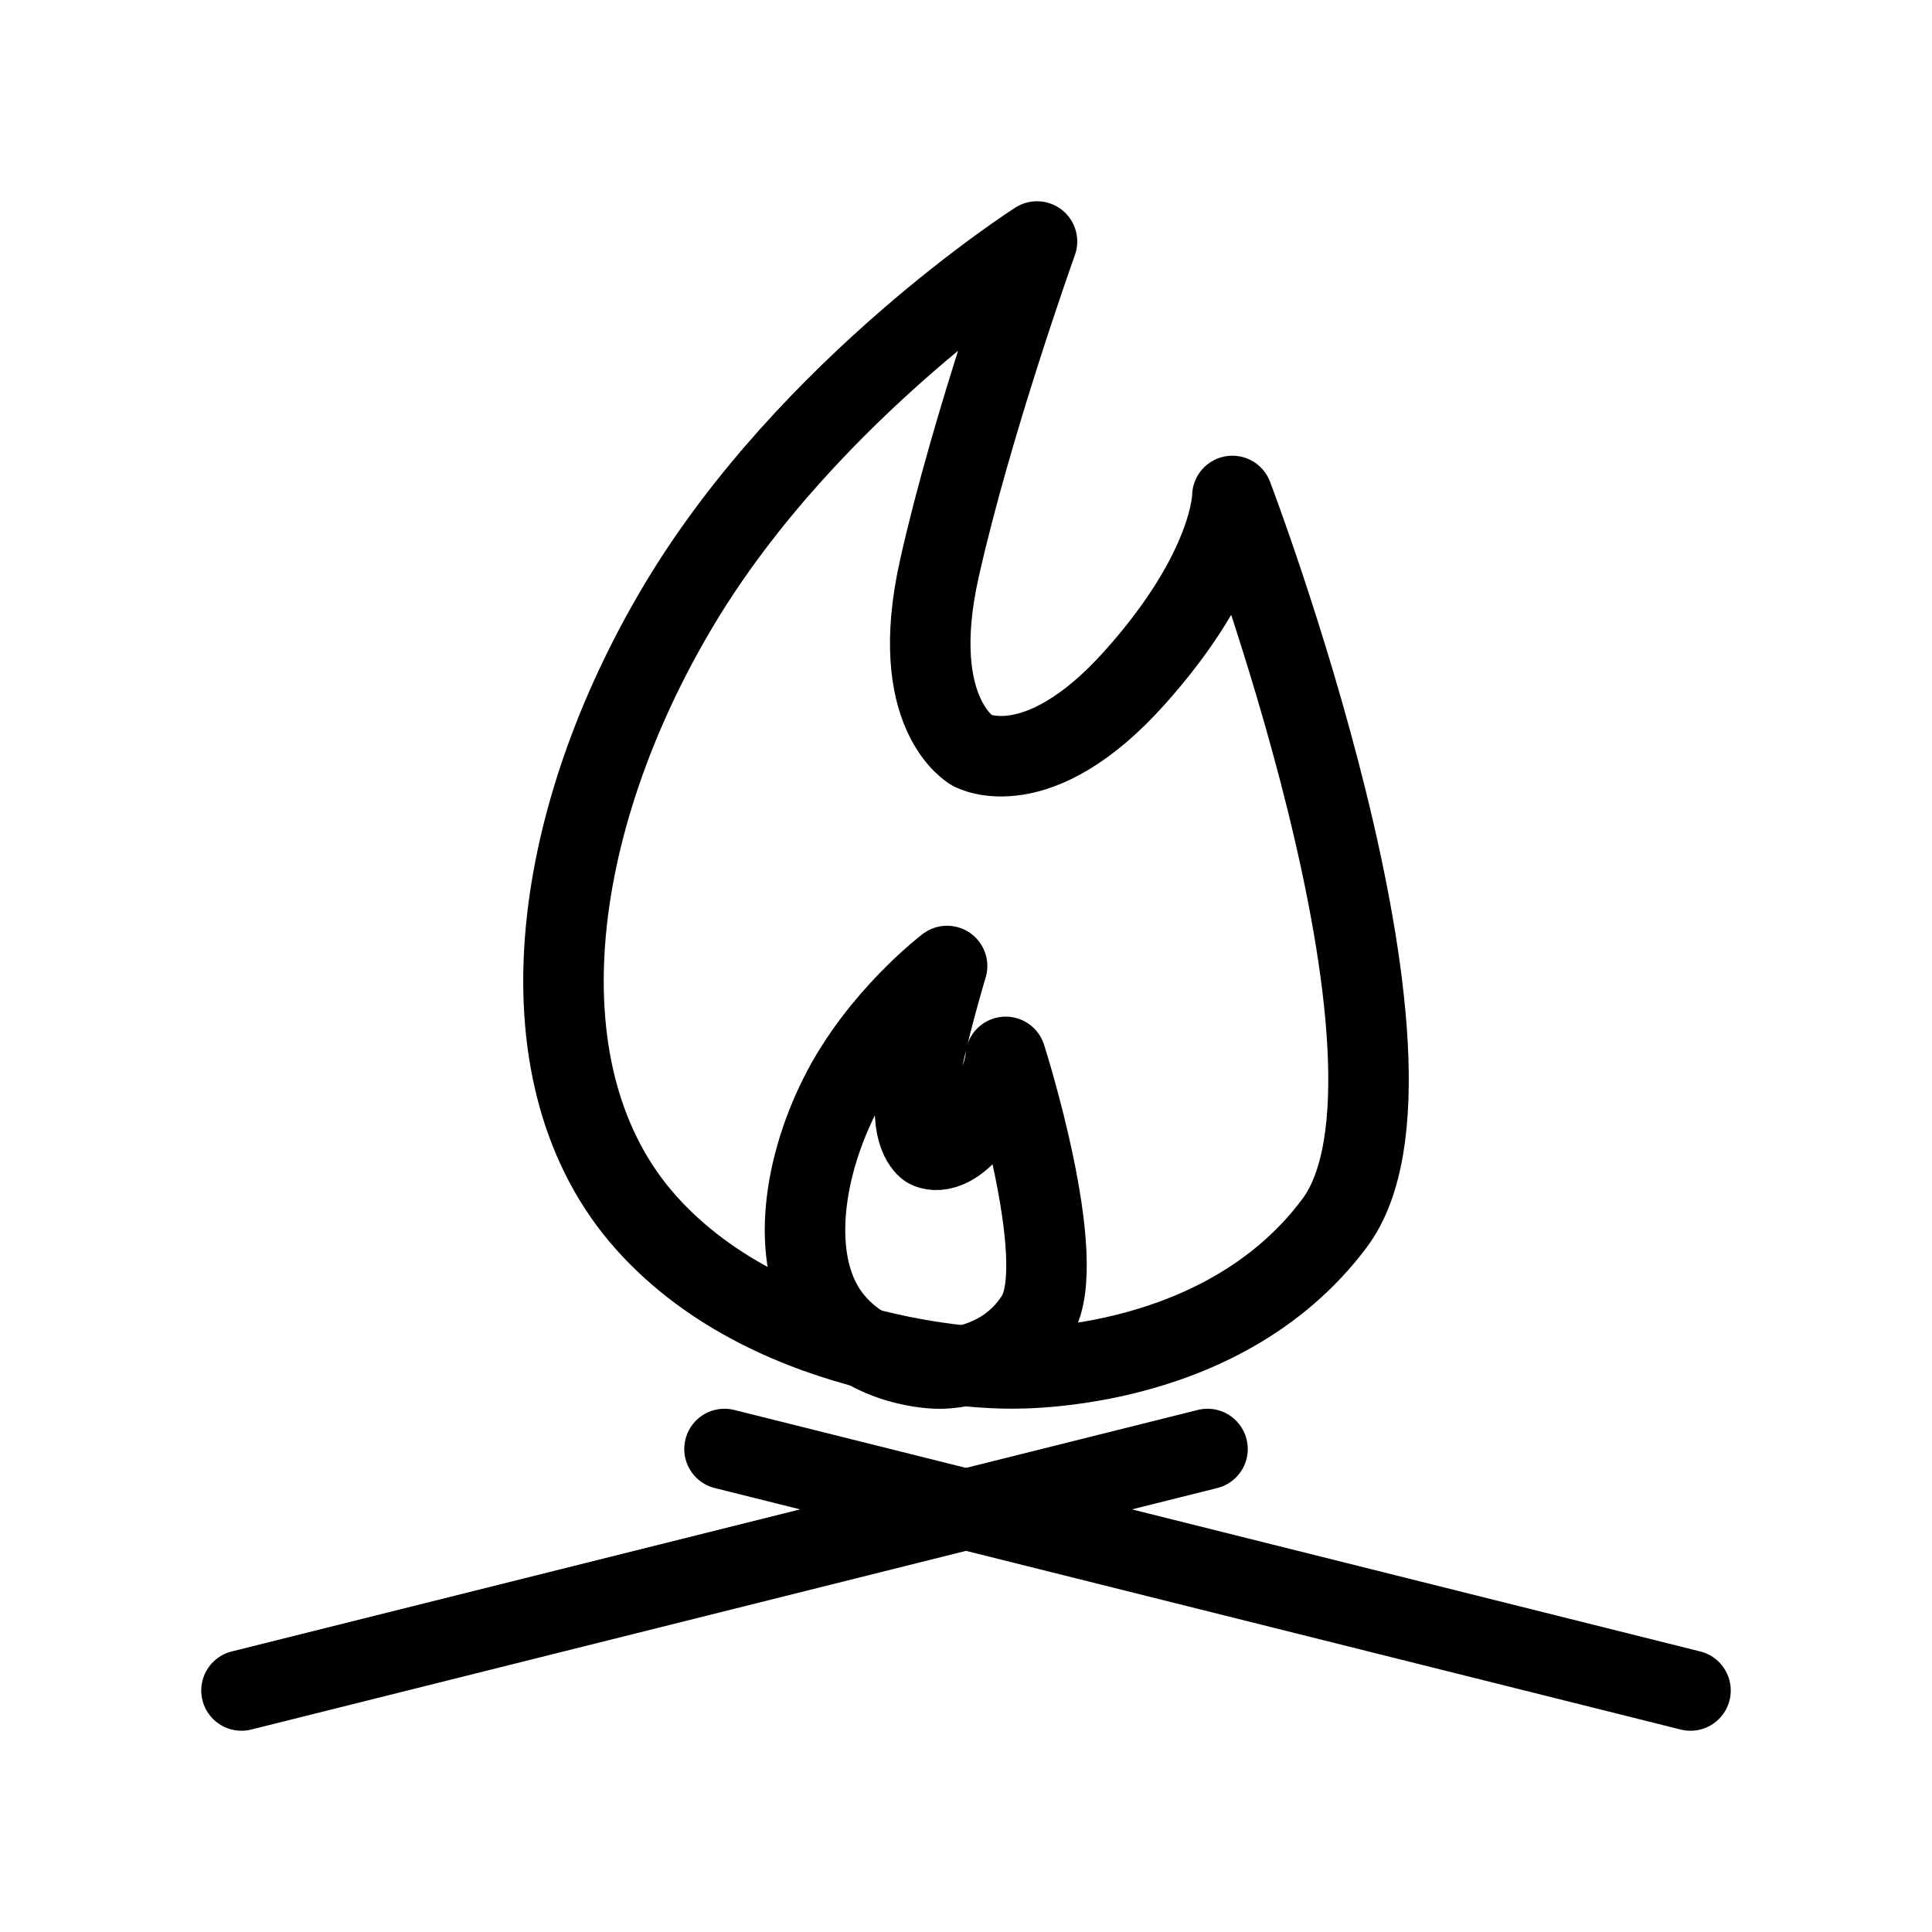
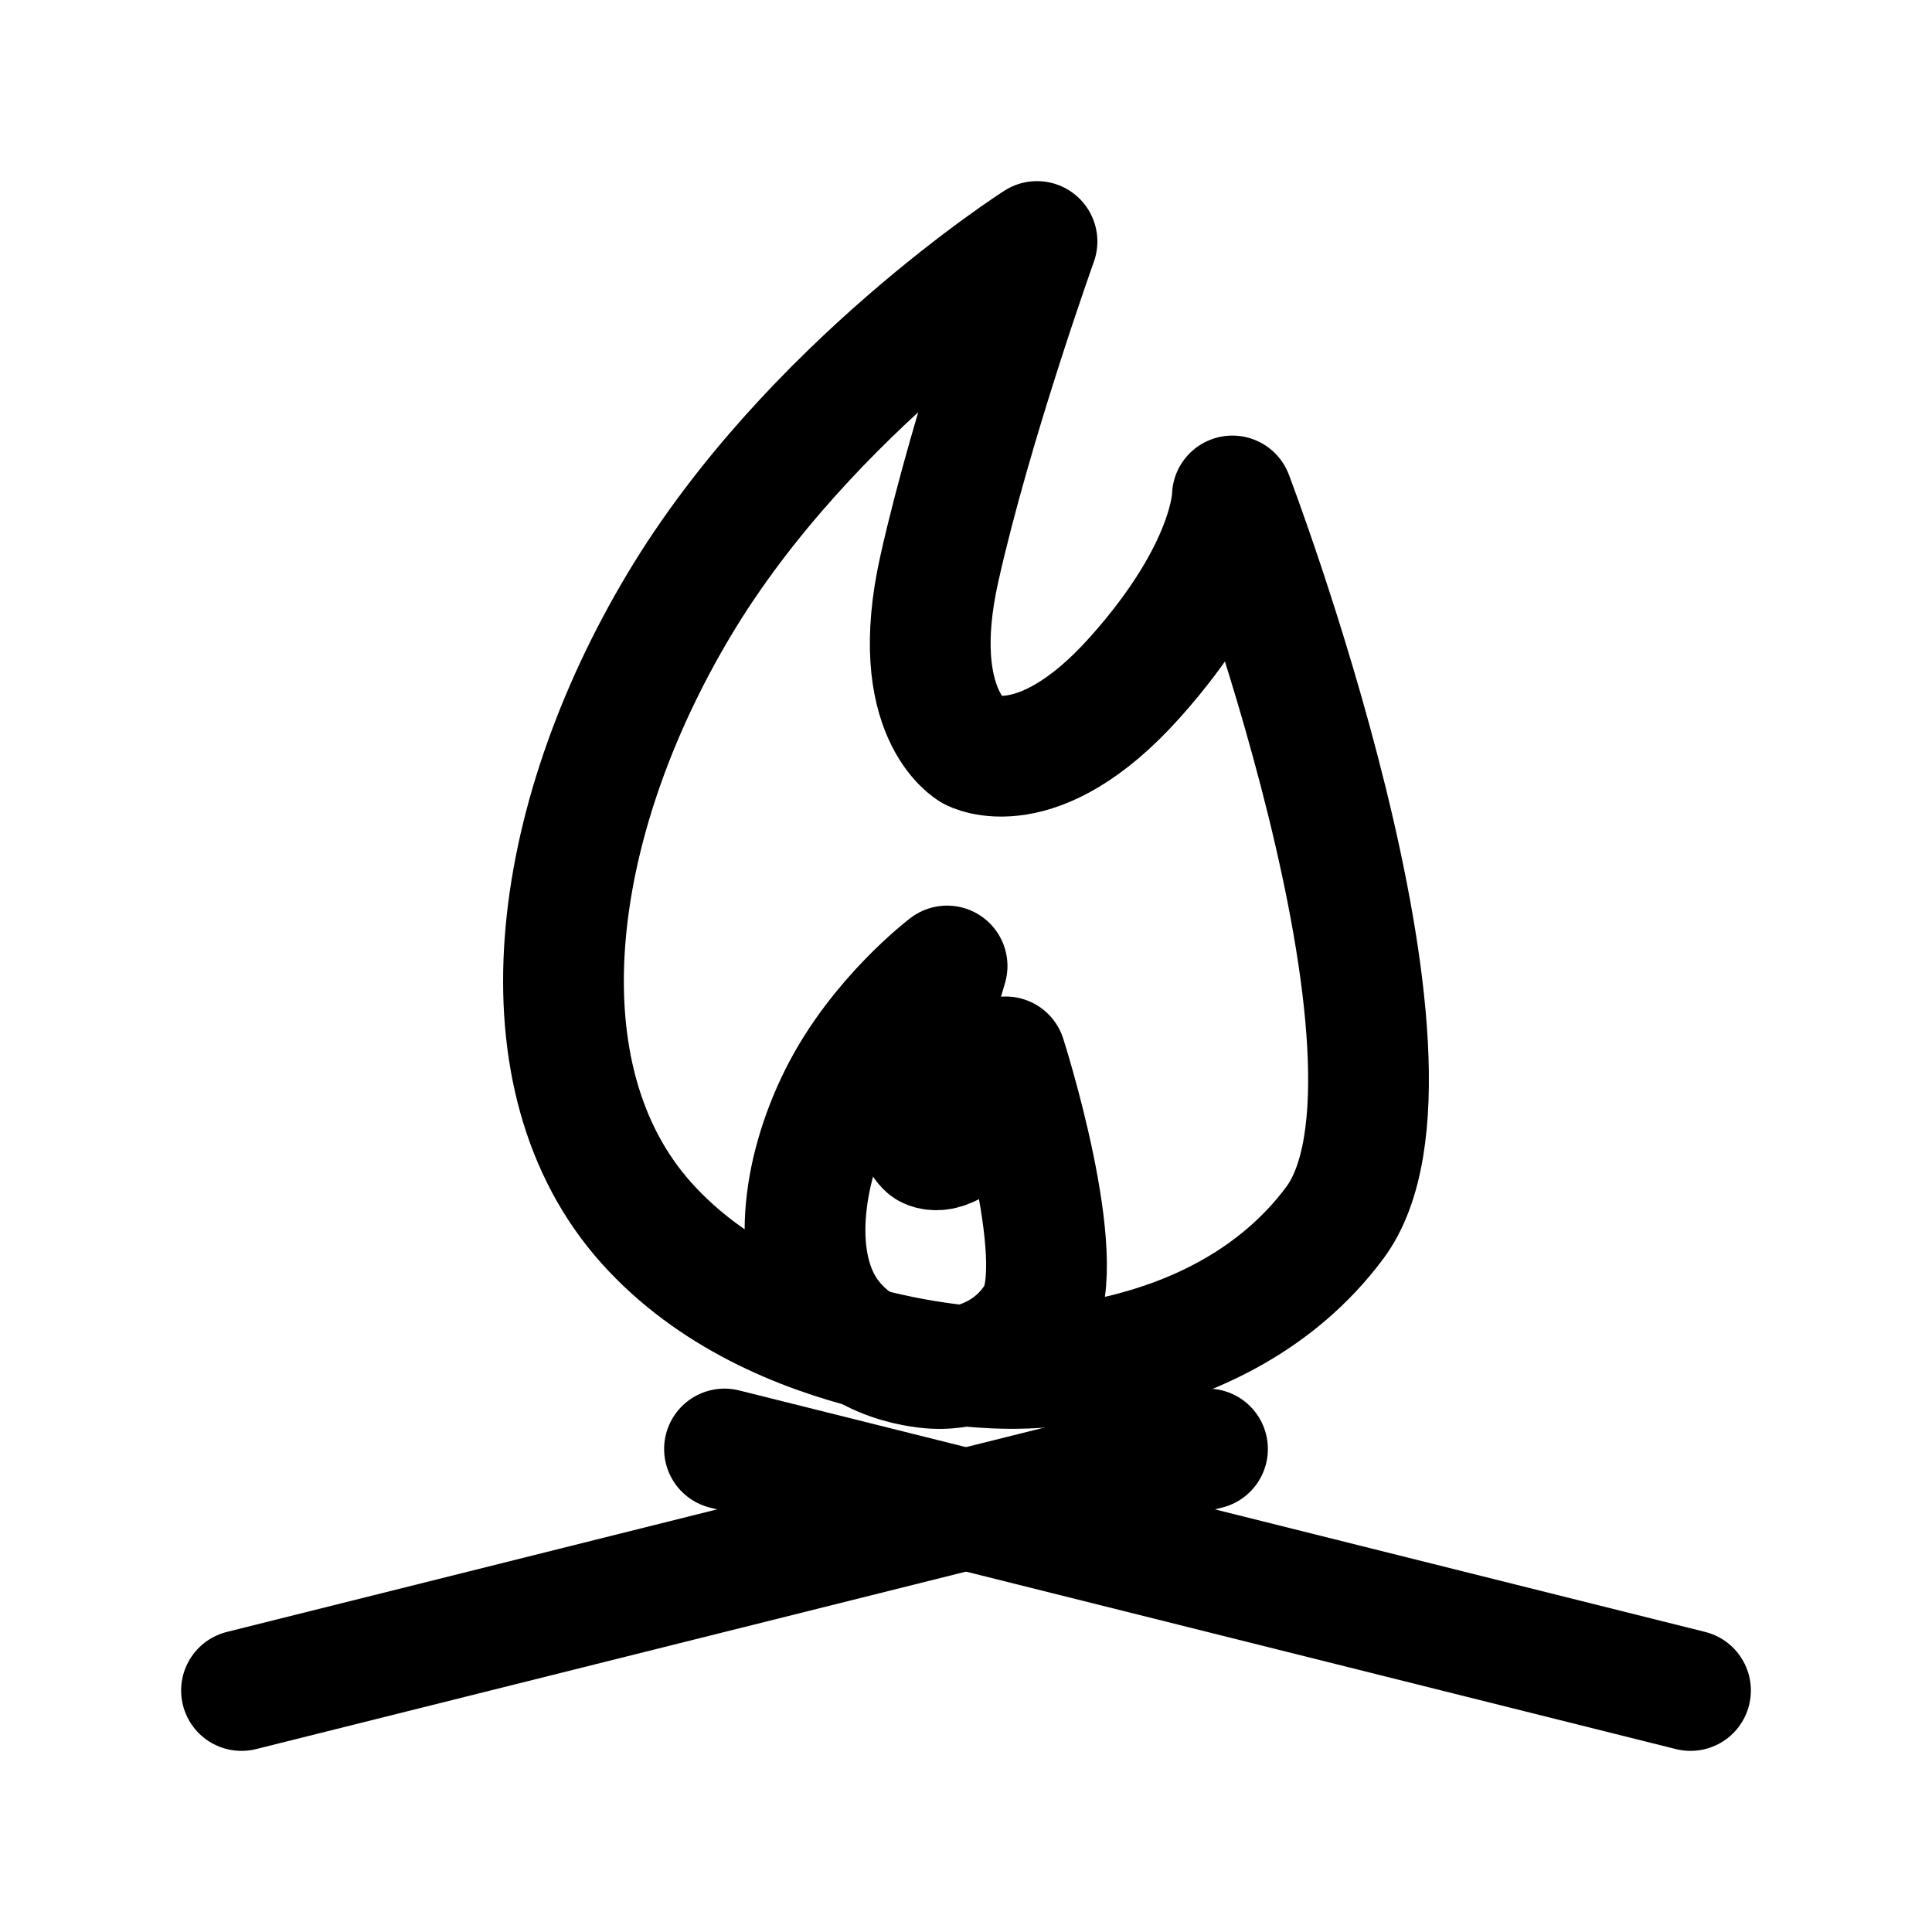
- <svg xmlns="http://www.w3.org/2000/svg" width="24" height="24" viewBox="0 0 24 24" fill="none">
-   <path d="M3 21L15 18" stroke="black" stroke-linecap="round" stroke-linejoin="round" />
-   <path d="M21 21L9 18" stroke="black" stroke-linecap="round" stroke-linejoin="round" />
-   <path d="M12.479 16.998C12.479 16.998 9.647 16.998 8.03 15.192C6.412 13.386 6.816 10.225 8.434 7.516C10.052 4.806 12.882 3 12.882 3C12.882 3 12.073 5.258 11.669 7.064C11.264 8.87 12.074 9.322 12.074 9.322C12.074 9.322 12.883 9.773 14.095 8.419C15.309 7.064 15.309 6.161 15.309 6.161C15.309 6.161 18.017 13.266 16.58 15.192C15.143 17.119 12.479 16.998 12.479 16.998Z" stroke="black" stroke-linecap="round" stroke-linejoin="round" />
-   <path d="M11.644 17C11.644 17 10.794 17 10.309 16.354C9.824 15.709 9.945 14.58 10.43 13.613C10.915 12.645 11.765 12 11.765 12C11.765 12 11.522 12.806 11.401 13.451C11.279 14.097 11.522 14.258 11.522 14.258C11.522 14.258 11.765 14.419 12.129 13.935C12.493 13.451 12.493 13.129 12.493 13.129C12.493 13.129 13.305 15.666 12.874 16.354C12.443 17.043 11.644 17 11.644 17Z" stroke="black" stroke-linecap="round" stroke-linejoin="round" />
+ <svg xmlns="http://www.w3.org/2000/svg" viewBox="0 0 24 24" fill="none">
+   <path d="M3 21L15 18" stroke="currentColor" stroke-width="1.5" stroke-linecap="round" stroke-linejoin="round" />
+   <path d="M21 21L9 18" stroke="currentColor" stroke-width="1.5" stroke-linecap="round" stroke-linejoin="round" />
+   <path d="M12.479 16.998C12.479 16.998 9.647 16.998 8.03 15.192C6.412 13.386 6.816 10.225 8.434 7.516C10.052 4.806 12.882 3 12.882 3C12.882 3 12.073 5.258 11.669 7.064C11.264 8.87 12.074 9.322 12.074 9.322C12.074 9.322 12.883 9.773 14.095 8.419C15.309 7.064 15.309 6.161 15.309 6.161C15.309 6.161 18.017 13.266 16.58 15.192C15.143 17.119 12.479 16.998 12.479 16.998Z" stroke="currentColor" stroke-width="1.5" stroke-linecap="round" stroke-linejoin="round" />
+   <path d="M11.644 17C11.644 17 10.794 17 10.309 16.354C9.824 15.709 9.945 14.58 10.43 13.613C10.915 12.645 11.765 12 11.765 12C11.765 12 11.522 12.806 11.401 13.451C11.279 14.097 11.522 14.258 11.522 14.258C11.522 14.258 11.765 14.419 12.129 13.935C12.493 13.451 12.493 13.129 12.493 13.129C12.493 13.129 13.305 15.666 12.874 16.354C12.443 17.043 11.644 17 11.644 17Z" stroke="currentColor" stroke-width="1.5" stroke-linecap="round" stroke-linejoin="round" />
</svg>
